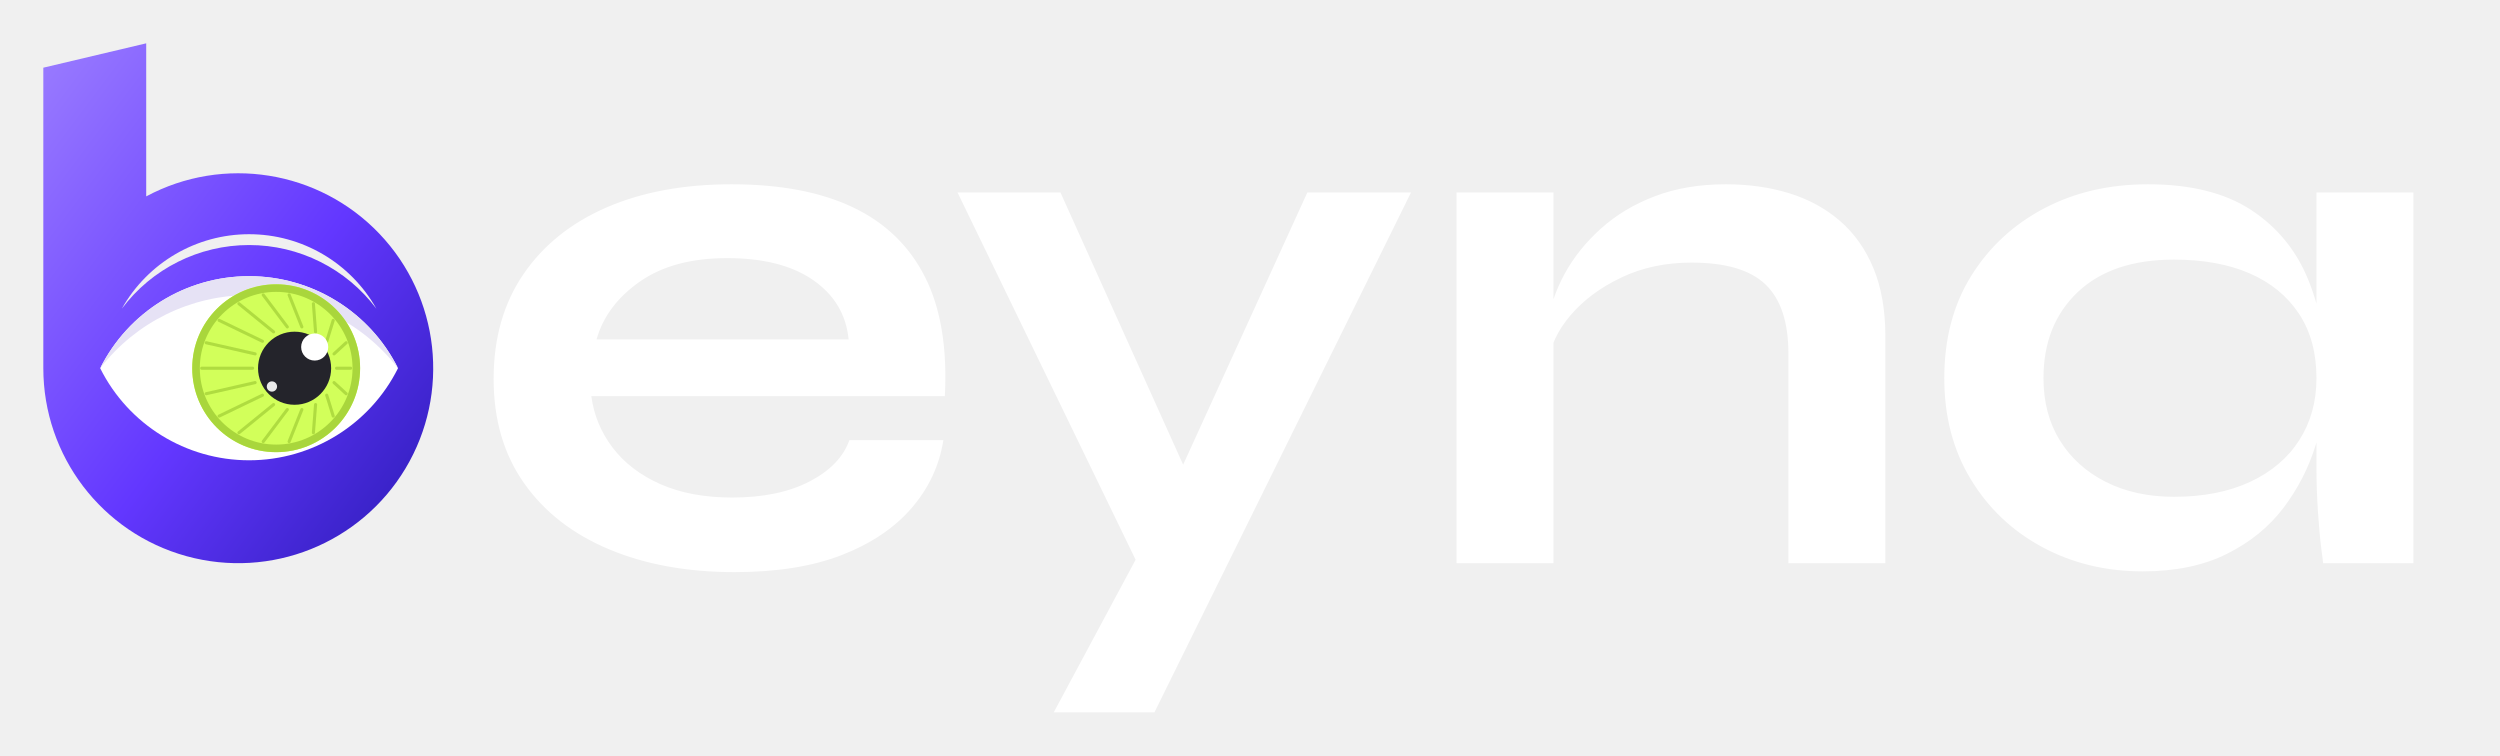
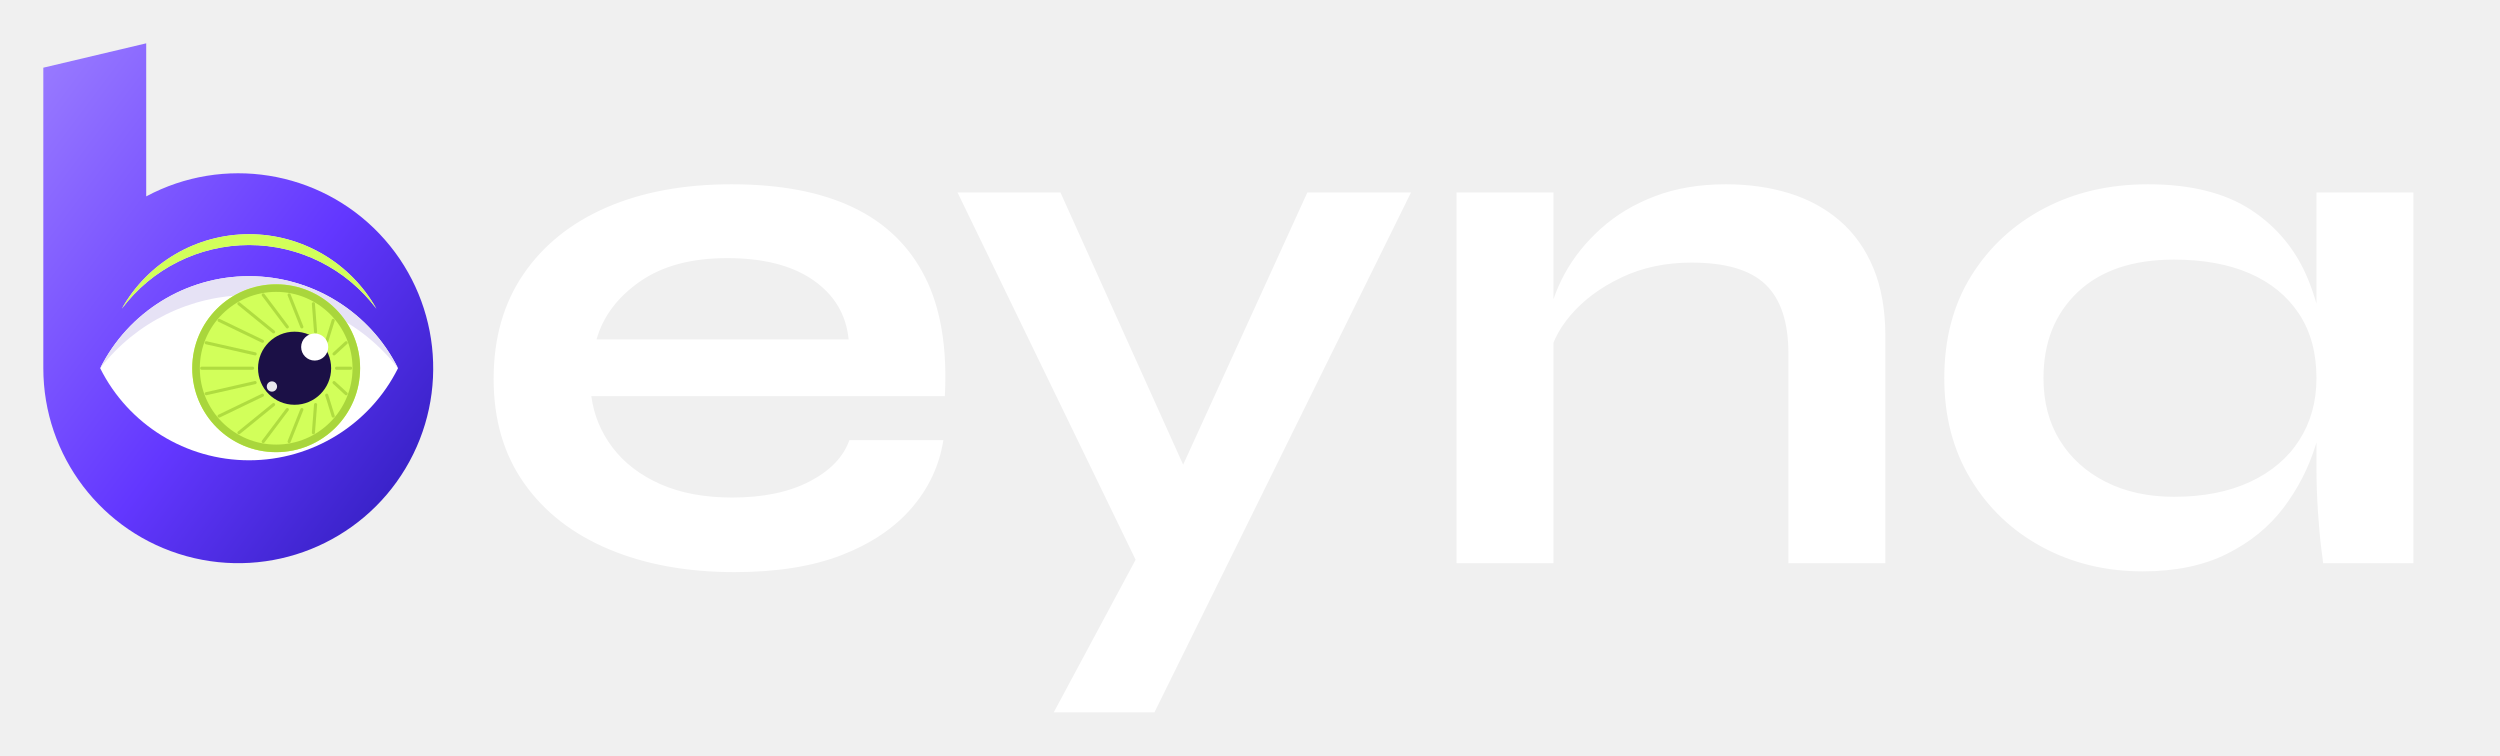
<svg xmlns="http://www.w3.org/2000/svg" viewBox="0 0 923.34 279.09" width="923.34" height="279.09">
  <defs>
    <linearGradient id="bg" x1="0" y1="0" x2="1" y2="1">
      <stop offset="0" stop-color="#9A7CFF" />
      <stop offset="0.55" stop-color="#6337FF" />
      <stop offset="1" stop-color="#2B1BB5" />
    </linearGradient>
  </defs>
  <g transform="translate(16,16)">
    <path fill-rule="evenodd" fill="url(#bg)" d="M0.000,9.000 L38.000,0.000 L38.000,56.533 A72.000,72.000 0 1,1 0.000,120.000 Z M123.000,98.000 A53.914,53.914 0 0,0 29.000,98.000 A58.750,58.750 0 0,1 123.000,98.000 Z" />
+     <path fill="#D2FF5A" d="M29.000,98.000 A53.914,53.914 0 0,1 123.000,98.000 A58.750,58.750 0 0,0 29.000,98.000 Z" />
    <path fill="#FFFFFF" d="M21.000,120.000 A61.485,61.485 0 0,1 131.000,120.000 A61.485,61.485 0 0,1 21.000,120.000 Z" />
    <path fill="#E6E2F5" d="M21.000,120.000 A61.485,61.485 0 0,1 131.000,120.000 A69.519,69.519 0 0,0 21.000,120.000 Z" />
    <circle cx="86.000" cy="120.000" r="31.000" fill="#D2FF5A" />
    <path d="M108.30,120.00L113.50,120.00M107.37,125.30L111.84,129.41M104.67,129.96L107.07,137.68M100.55,133.42L99.75,143.82M95.49,135.26L90.78,147.08M90.11,135.26L81.22,147.08M85.05,133.42L72.25,143.82M80.93,129.96L64.93,137.68M78.23,125.30L60.16,129.41M77.30,120.00L58.50,120.00M78.23,114.70L60.16,110.59M80.93,110.04L64.93,102.32M85.05,106.58L72.25,96.18M90.11,104.74L81.22,92.92M95.49,104.74L90.78,92.92M100.55,106.58L99.75,96.18M104.67,110.04L107.07,102.32M107.37,114.70L111.84,110.59" stroke="#A9D63C" stroke-width="1.15" stroke-linecap="round" fill="none" opacity=".85" />
    <circle cx="86.000" cy="120.000" r="29.600" fill="none" stroke="#A9D63C" stroke-width="2.80" />
-     <circle cx="92.800" cy="120.000" r="13.500" fill="#24242B" />
+     <circle cx="92.800" cy="120.000" r="13.500" fill="#1B1046" />
    <circle cx="100.225" cy="112.170" r="5.000" fill="#FFFFFF" />
    <circle cx="84.430" cy="126.750" r="1.900" fill="#FFFFFF" opacity=".9" />
    <path d="M297.71 146.548H332.419Q330.215 160.597 320.712 171.615Q311.208 182.634 294.956 188.97Q278.703 195.306 255.288 195.306Q229.119 195.306 209.01 186.904Q188.901 178.502 177.607 162.525Q166.313 146.548 166.313 123.96Q166.313 101.372 177.331 85.257Q188.35 69.142 208.046 60.603Q227.742 52.063 254.187 52.063Q281.182 52.063 299.088 60.603Q316.993 69.142 325.67 86.359Q334.347 103.575 332.97 130.296H202.399Q203.776 140.763 210.25 149.303Q216.723 157.842 227.879 162.801Q239.036 167.759 254.462 167.759Q271.541 167.759 282.973 161.836Q294.405 155.914 297.71 146.548ZM252.534 79.334Q232.7 79.334 220.304 88.011Q207.908 96.689 204.327 109.36H297.435Q296.057 95.587 284.35 87.461Q272.643 79.334 252.534 79.334Z M337.653 55.093H375.667L434.892 186.491L404.04 192.0ZM505.136 55.093 410.376 247.093H373.188L413.681 171.615L466.846 55.093Z M521.94 55.093H557.75V192.0H521.94ZM621.383 52.063Q634.055 52.063 644.798 55.369Q655.541 58.674 663.529 65.561Q671.518 72.448 675.925 83.053Q680.333 93.659 680.333 108.258V192.0H644.522V114.594Q644.522 97.24 636.121 89.113Q627.719 80.987 608.712 80.987Q594.387 80.987 582.818 86.496Q571.248 92.006 564.086 100.407Q556.924 108.809 555.822 117.9L555.547 103.851Q556.924 94.209 561.882 85.119Q566.841 76.029 575.242 68.453Q583.644 60.878 595.214 56.471Q606.783 52.063 621.383 52.063Z M775.369 195.03Q754.984 195.03 738.319 186.077Q721.653 177.125 711.874 161.01Q702.095 144.895 702.095 123.684Q702.095 101.923 712.011 85.945Q721.928 69.968 738.869 61.016Q755.811 52.063 777.297 52.063Q800.987 52.063 815.449 61.567Q829.911 71.07 836.522 87.323Q843.133 103.575 843.133 123.684Q843.133 135.805 839.277 148.339Q835.42 160.872 827.432 171.478Q819.443 182.083 806.496 188.557Q793.549 195.03 775.369 195.03ZM786.938 167.484Q803.191 167.484 815.036 161.974Q826.881 156.465 833.217 146.548Q839.552 136.631 839.552 123.684Q839.552 109.636 833.079 99.857Q826.605 90.077 814.898 84.981Q803.191 79.885 786.938 79.885Q764.075 79.885 751.403 91.868Q738.732 103.851 738.732 123.684Q738.732 136.907 744.792 146.686Q750.852 156.465 761.733 161.974Q772.614 167.484 786.938 167.484ZM839.552 55.093H875.363V192.0H842.032Q842.032 192.0 841.343 186.628Q840.654 181.257 840.103 172.993Q839.552 164.729 839.552 156.74Z" fill="#FFFFFF" />
  </g>
</svg>
